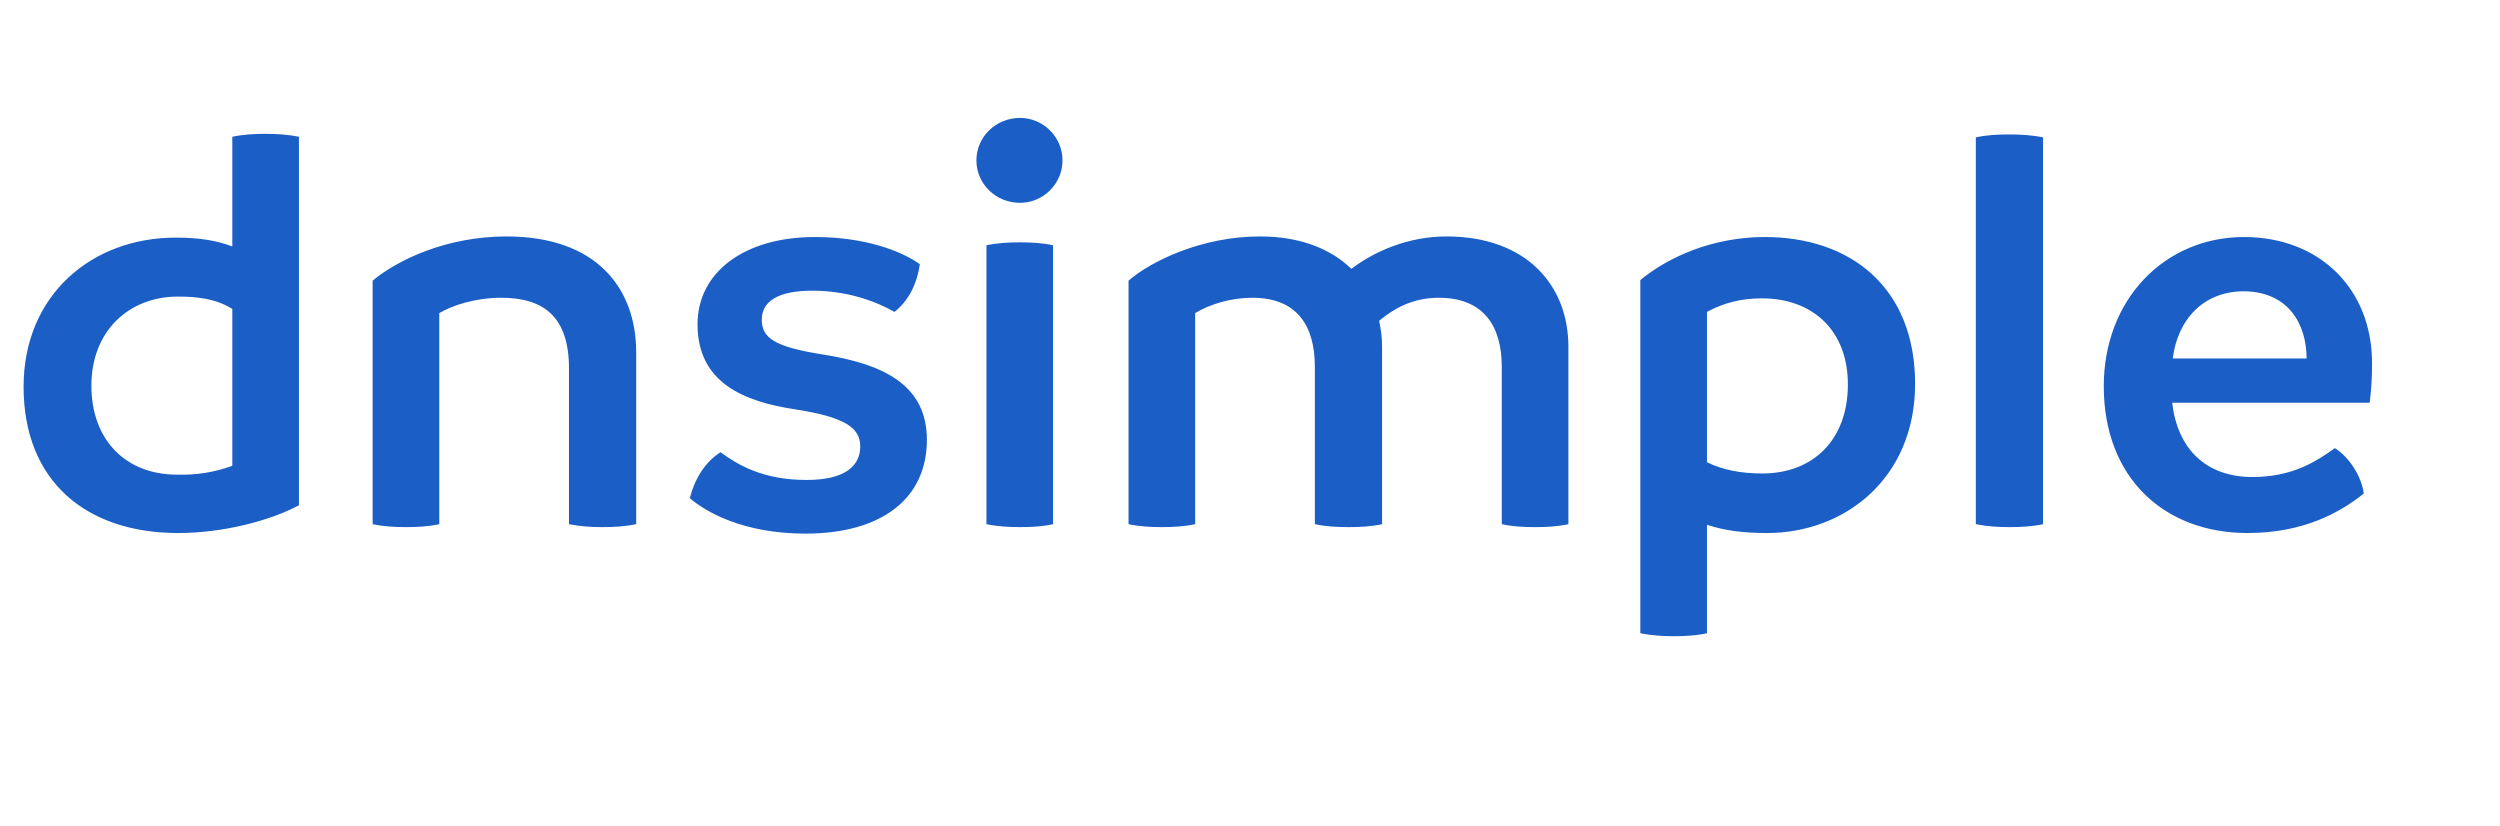
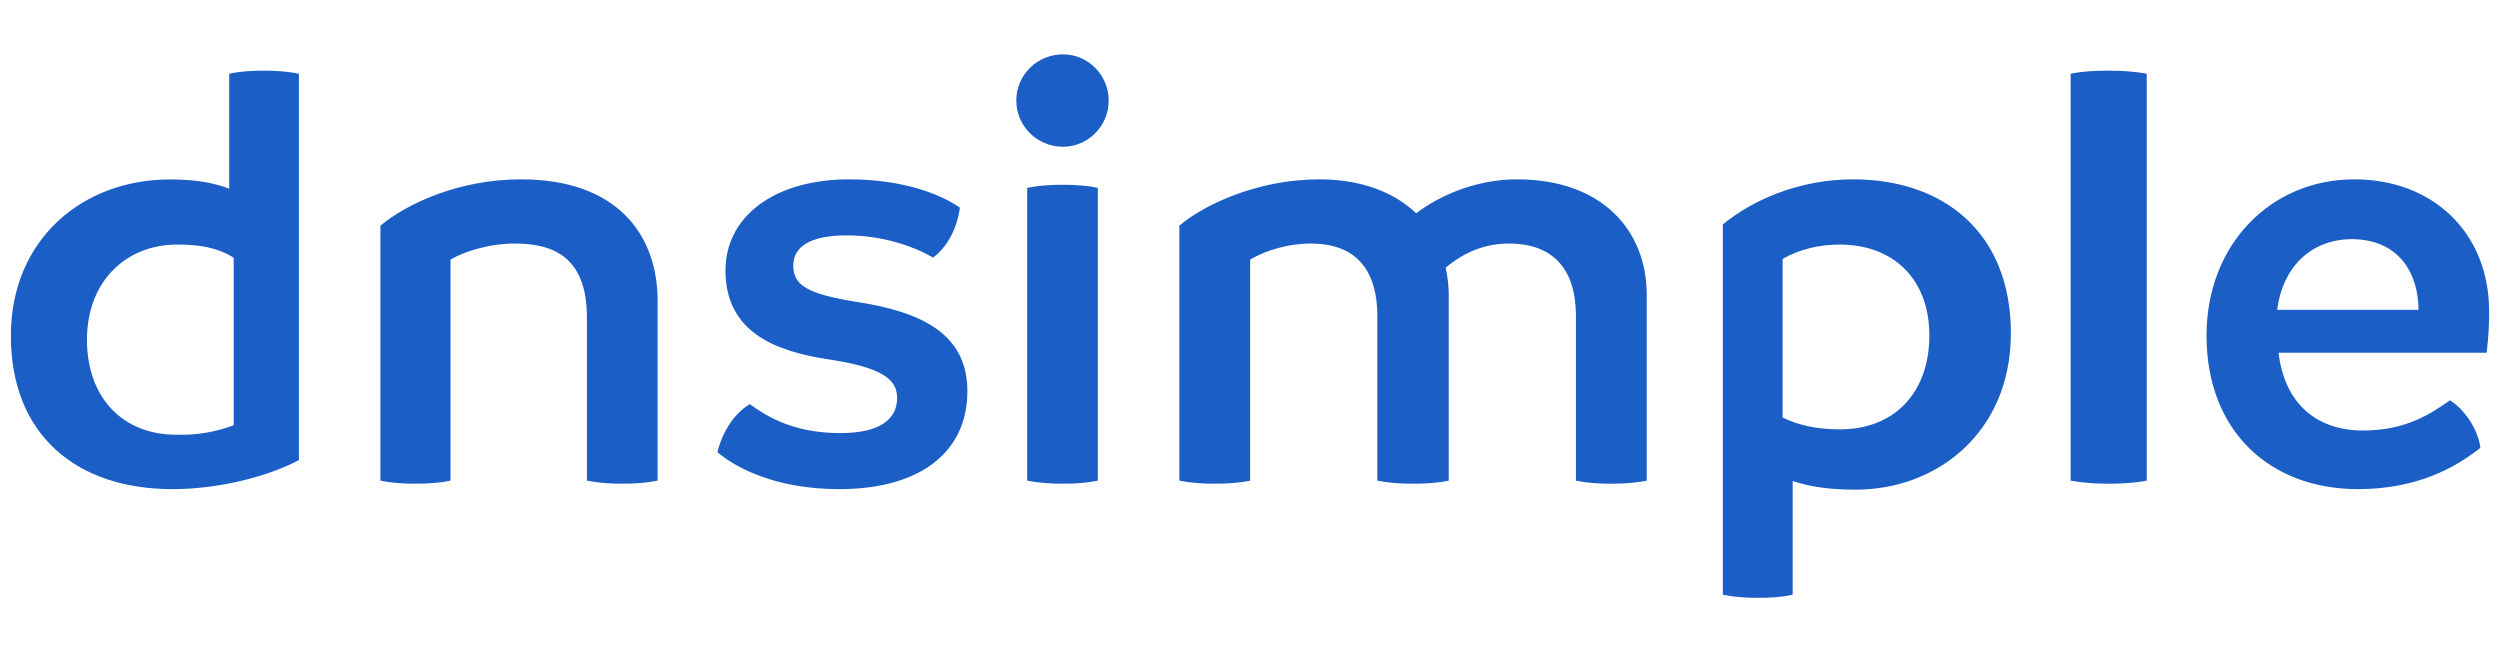
- <svg xmlns="http://www.w3.org/2000/svg" width="106" height="35" viewBox="0 0 106 35">
-   <path d="M11.25 5.675c-.475 0-.95.025-1.4.125v4.65c-.65-.25-1.4-.375-2.4-.375C3.9 10.075 1 12.5 1 16.4c0 4 2.65 6.2 6.55 6.2 1.925 0 3.9-.525 5.125-1.175V5.8c-.475-.1-.975-.125-1.425-.125zM7.5 20.125c-2.15 0-3.625-1.45-3.625-3.775 0-2.3 1.575-3.775 3.675-3.775.85 0 1.625.1 2.3.525v6.65c-.75.275-1.525.4-2.35.375zm13.975-10.1c-2.55 0-4.625 1-5.675 1.875v10.325c.475.1.95.125 1.4.125.475 0 .975-.025 1.425-.125v-8.95c.55-.325 1.525-.65 2.625-.65 1.825 0 2.875.825 2.875 3v6.6c.5.1.95.125 1.425.125.45 0 .95-.025 1.425-.125V14.95c0-2.725-1.675-4.925-5.5-4.925zm12.675 12.6c3.25 0 5.15-1.5 5.15-3.975 0-2.35-1.875-3.225-4.45-3.625-2.025-.325-2.55-.7-2.55-1.475 0-.75.65-1.225 2.15-1.225 1.425 0 2.65.425 3.475.9.575-.45.95-1.15 1.075-2.025-.775-.55-2.3-1.15-4.45-1.15-3 0-4.975 1.5-4.975 3.7 0 2.5 2 3.275 4.1 3.6 2.125.325 2.8.775 2.8 1.575 0 .8-.6 1.425-2.275 1.425-1.875 0-2.925-.65-3.65-1.175-.6.375-1.075 1.05-1.3 1.95.675.575 2.25 1.5 4.9 1.5zM43.25 8.6c.975 0 1.8-.8 1.8-1.8S44.225 5 43.25 5c-1.025 0-1.85.8-1.85 1.8s.825 1.8 1.85 1.8zm0 13.75c.475 0 .95-.025 1.4-.125V10.4c-.45-.1-.95-.125-1.4-.125-.475 0-.95.025-1.425.125v11.825c.475.1.975.125 1.425.125zm18.075-12.325c-1.6 0-3.05.625-4.025 1.375-.875-.85-2.175-1.375-3.875-1.375-2.475 0-4.625 1.05-5.575 1.875v10.325c.475.1.95.125 1.4.125.475 0 .975-.025 1.425-.125v-8.95c.625-.375 1.5-.65 2.425-.65 1.925 0 2.65 1.225 2.65 2.925v6.675c.475.1.95.125 1.45.125.45 0 .95-.025 1.4-.125V14.7c0-.375-.05-.75-.125-1.1.575-.475 1.375-.975 2.525-.975 1.925 0 2.675 1.225 2.675 2.925v6.675c.45.1.925.125 1.425.125.45 0 .95-.025 1.4-.125V14.7c0-2.575-1.75-4.675-5.175-4.675zm13.5.025c-2.25 0-4.125.875-5.275 1.825V26.85c.5.1.95.125 1.425.125.475 0 .95-.025 1.4-.125v-4.6c.75.25 1.55.35 2.55.35 3.3 0 6.275-2.325 6.275-6.325 0-4.1-2.75-6.225-6.375-6.225zm-.1 10.025c-.925 0-1.675-.15-2.35-.475v-6.375c.725-.4 1.5-.575 2.325-.575 2.175 0 3.65 1.375 3.65 3.65 0 2.35-1.475 3.775-3.625 3.775zM85.2 22.35c.475 0 .975-.025 1.425-.125v-16.4c-.475-.1-.975-.125-1.45-.125s-.95.025-1.4.125v16.4c.5.1.975.125 1.425.125zm15.375-6.95c0-3.175-2.25-5.35-5.425-5.35-3.375 0-5.95 2.65-5.95 6.325 0 3.875 2.55 6.225 6.1 6.225 2.375 0 3.925-.875 4.925-1.675-.1-.725-.6-1.525-1.225-1.925-.775.55-1.775 1.225-3.5 1.225-1.975 0-3.175-1.2-3.4-3.15h8.375c.075-.65.1-1.05.1-1.675zm-8.45-.2c.2-1.625 1.275-2.85 3.025-2.85 1.925.025 2.65 1.45 2.65 2.85h-5.675z" fill="#1A5EC6" fill-rule="evenodd" />
+ <svg xmlns="http://www.w3.org/2000/svg" width="460px" height="120px" viewBox="0 0 460 120" version="1.1">
+   <g id="blue" stroke="none" stroke-width="1" fill="none" fill-rule="evenodd">
+     <path d="M48.531,13 C46.375,13 44.218,13.114 42.176,13.569 L42.176,34.724 C39.225,33.586 35.82,33.018 31.281,33.018 C15.165,33.018 2,44.05 2,61.793 C2,79.991 14.03,90 31.734,90 C40.473,90 49.439,87.612 55,84.654 L55,13.569 C52.844,13.114 50.574,13 48.531,13 L48.531,13 Z M32.381,79.986 C22.665,79.986 16,73.266 16,62.493 C16,51.835 23.117,45 32.607,45 C36.448,45 39.95,45.463 43,47.433 L43,78.248 C39.611,79.522 36.109,80.101 32.381,79.986 L32.381,79.986 Z M95.899,33 C84.262,33 74.792,37.544 70,41.519 L70,88.432 C72.168,88.886 74.336,89 76.389,89 C78.557,89 80.839,88.886 82.893,88.432 L82.893,47.767 C85.403,46.29 89.852,44.813 94.872,44.813 C103.201,44.813 107.993,48.562 107.993,58.444 L107.993,88.432 C110.275,88.886 112.329,89 114.497,89 C116.55,89 118.832,88.886 121,88.432 L121,55.377 C121,42.996 113.356,33 95.899,33 L95.899,33 Z M154.428,90 C169.303,90 178,83.201 178,71.982 C178,61.33 169.418,57.364 157.632,55.551 C148.363,54.078 145.96,52.378 145.96,48.865 C145.96,45.465 148.935,43.312 155.801,43.312 C162.323,43.312 167.93,45.239 171.706,47.392 C174.338,45.352 176.055,42.179 176.627,38.213 C173.08,35.72 166.1,33 156.259,33 C142.527,33 133.488,39.799 133.488,49.771 C133.488,61.103 142.642,64.616 152.254,66.089 C161.98,67.563 165.07,69.602 165.07,73.229 C165.07,76.855 162.323,79.688 154.657,79.688 C146.075,79.688 141.269,76.742 137.95,74.362 C135.204,76.062 133.03,79.121 132,83.201 C135.09,85.807 142.299,90 154.428,90 L154.428,90 Z M195.616,27 C200.158,27 204,23.222 204,18.5 C204,13.778 200.158,10 195.616,10 C190.842,10 187,13.778 187,18.5 C187,23.222 190.842,27 195.616,27 L195.616,27 Z M195.558,89 C197.743,89 199.929,88.886 202,88.431 L202,34.569 C199.929,34.114 197.628,34 195.558,34 C193.372,34 191.186,34.114 189,34.569 L189,88.431 C191.186,88.886 193.487,89 195.558,89 L195.558,89 Z M279.137,33 C271.759,33 265.072,35.84 260.576,39.247 C256.542,35.385 250.547,33 242.708,33 C231.295,33 221.381,37.771 217,41.519 L217,88.432 C219.19,88.886 221.381,89 223.456,89 C225.646,89 227.952,88.886 230.027,88.432 L230.027,47.767 C232.909,46.063 236.944,44.813 241.209,44.813 C250.086,44.813 253.429,50.379 253.429,58.103 L253.429,88.432 C255.619,88.886 257.81,89 260.115,89 C262.19,89 264.496,88.886 266.571,88.432 L266.571,54.241 C266.571,52.538 266.34,50.834 265.995,49.243 C268.646,47.085 272.335,44.813 277.638,44.813 C286.515,44.813 289.973,50.379 289.973,58.103 L289.973,88.432 C292.048,88.886 294.239,89 296.544,89 C298.619,89 300.925,88.886 303,88.432 L303,54.241 C303,42.542 294.93,33 279.137,33 L279.137,33 Z M340.998,33 C330.762,33 322.232,36.981 317,41.303 L317,109.431 C319.275,109.886 321.322,110 323.483,110 C325.644,110 327.805,109.886 329.852,109.431 L329.852,88.504 C333.264,89.641 336.903,90.096 341.453,90.096 C356.466,90.096 370,79.518 370,61.321 C370,42.668 357.489,33 340.998,33 L340.998,33 Z M338.619,79 C334.439,79 331.05,78.313 328,76.825 L328,47.633 C331.276,45.801 334.778,45 338.506,45 C348.335,45 355,51.296 355,61.714 C355,72.475 348.335,79 338.619,79 L338.619,79 Z M388,89 C390.333,89 392.789,88.886 395,88.429 L395,13.571 C392.667,13.114 390.211,13 387.877,13 C385.544,13 383.211,13.114 381,13.571 L381,88.429 C383.456,88.886 385.789,89 388,89 L388,89 Z M458,57.299 C458,42.878 447.714,33 433.2,33 C417.771,33 406,45.036 406,61.727 C406,79.327 417.657,90 433.886,90 C444.743,90 451.829,86.026 456.4,82.392 C455.943,79.1 453.657,75.466 450.8,73.649 C447.257,76.147 442.686,79.213 434.8,79.213 C425.771,79.213 420.286,73.763 419.257,64.906 L457.543,64.906 C457.886,61.954 458,60.137 458,57.299 L458,57.299 Z M419,57 C419.916,49.588 424.841,44 432.859,44 C441.678,44.114 445,50.614 445,57 L419,57 Z" id="dnsimple-copy" fill="#1A5EC6" />
+   </g>
</svg>
